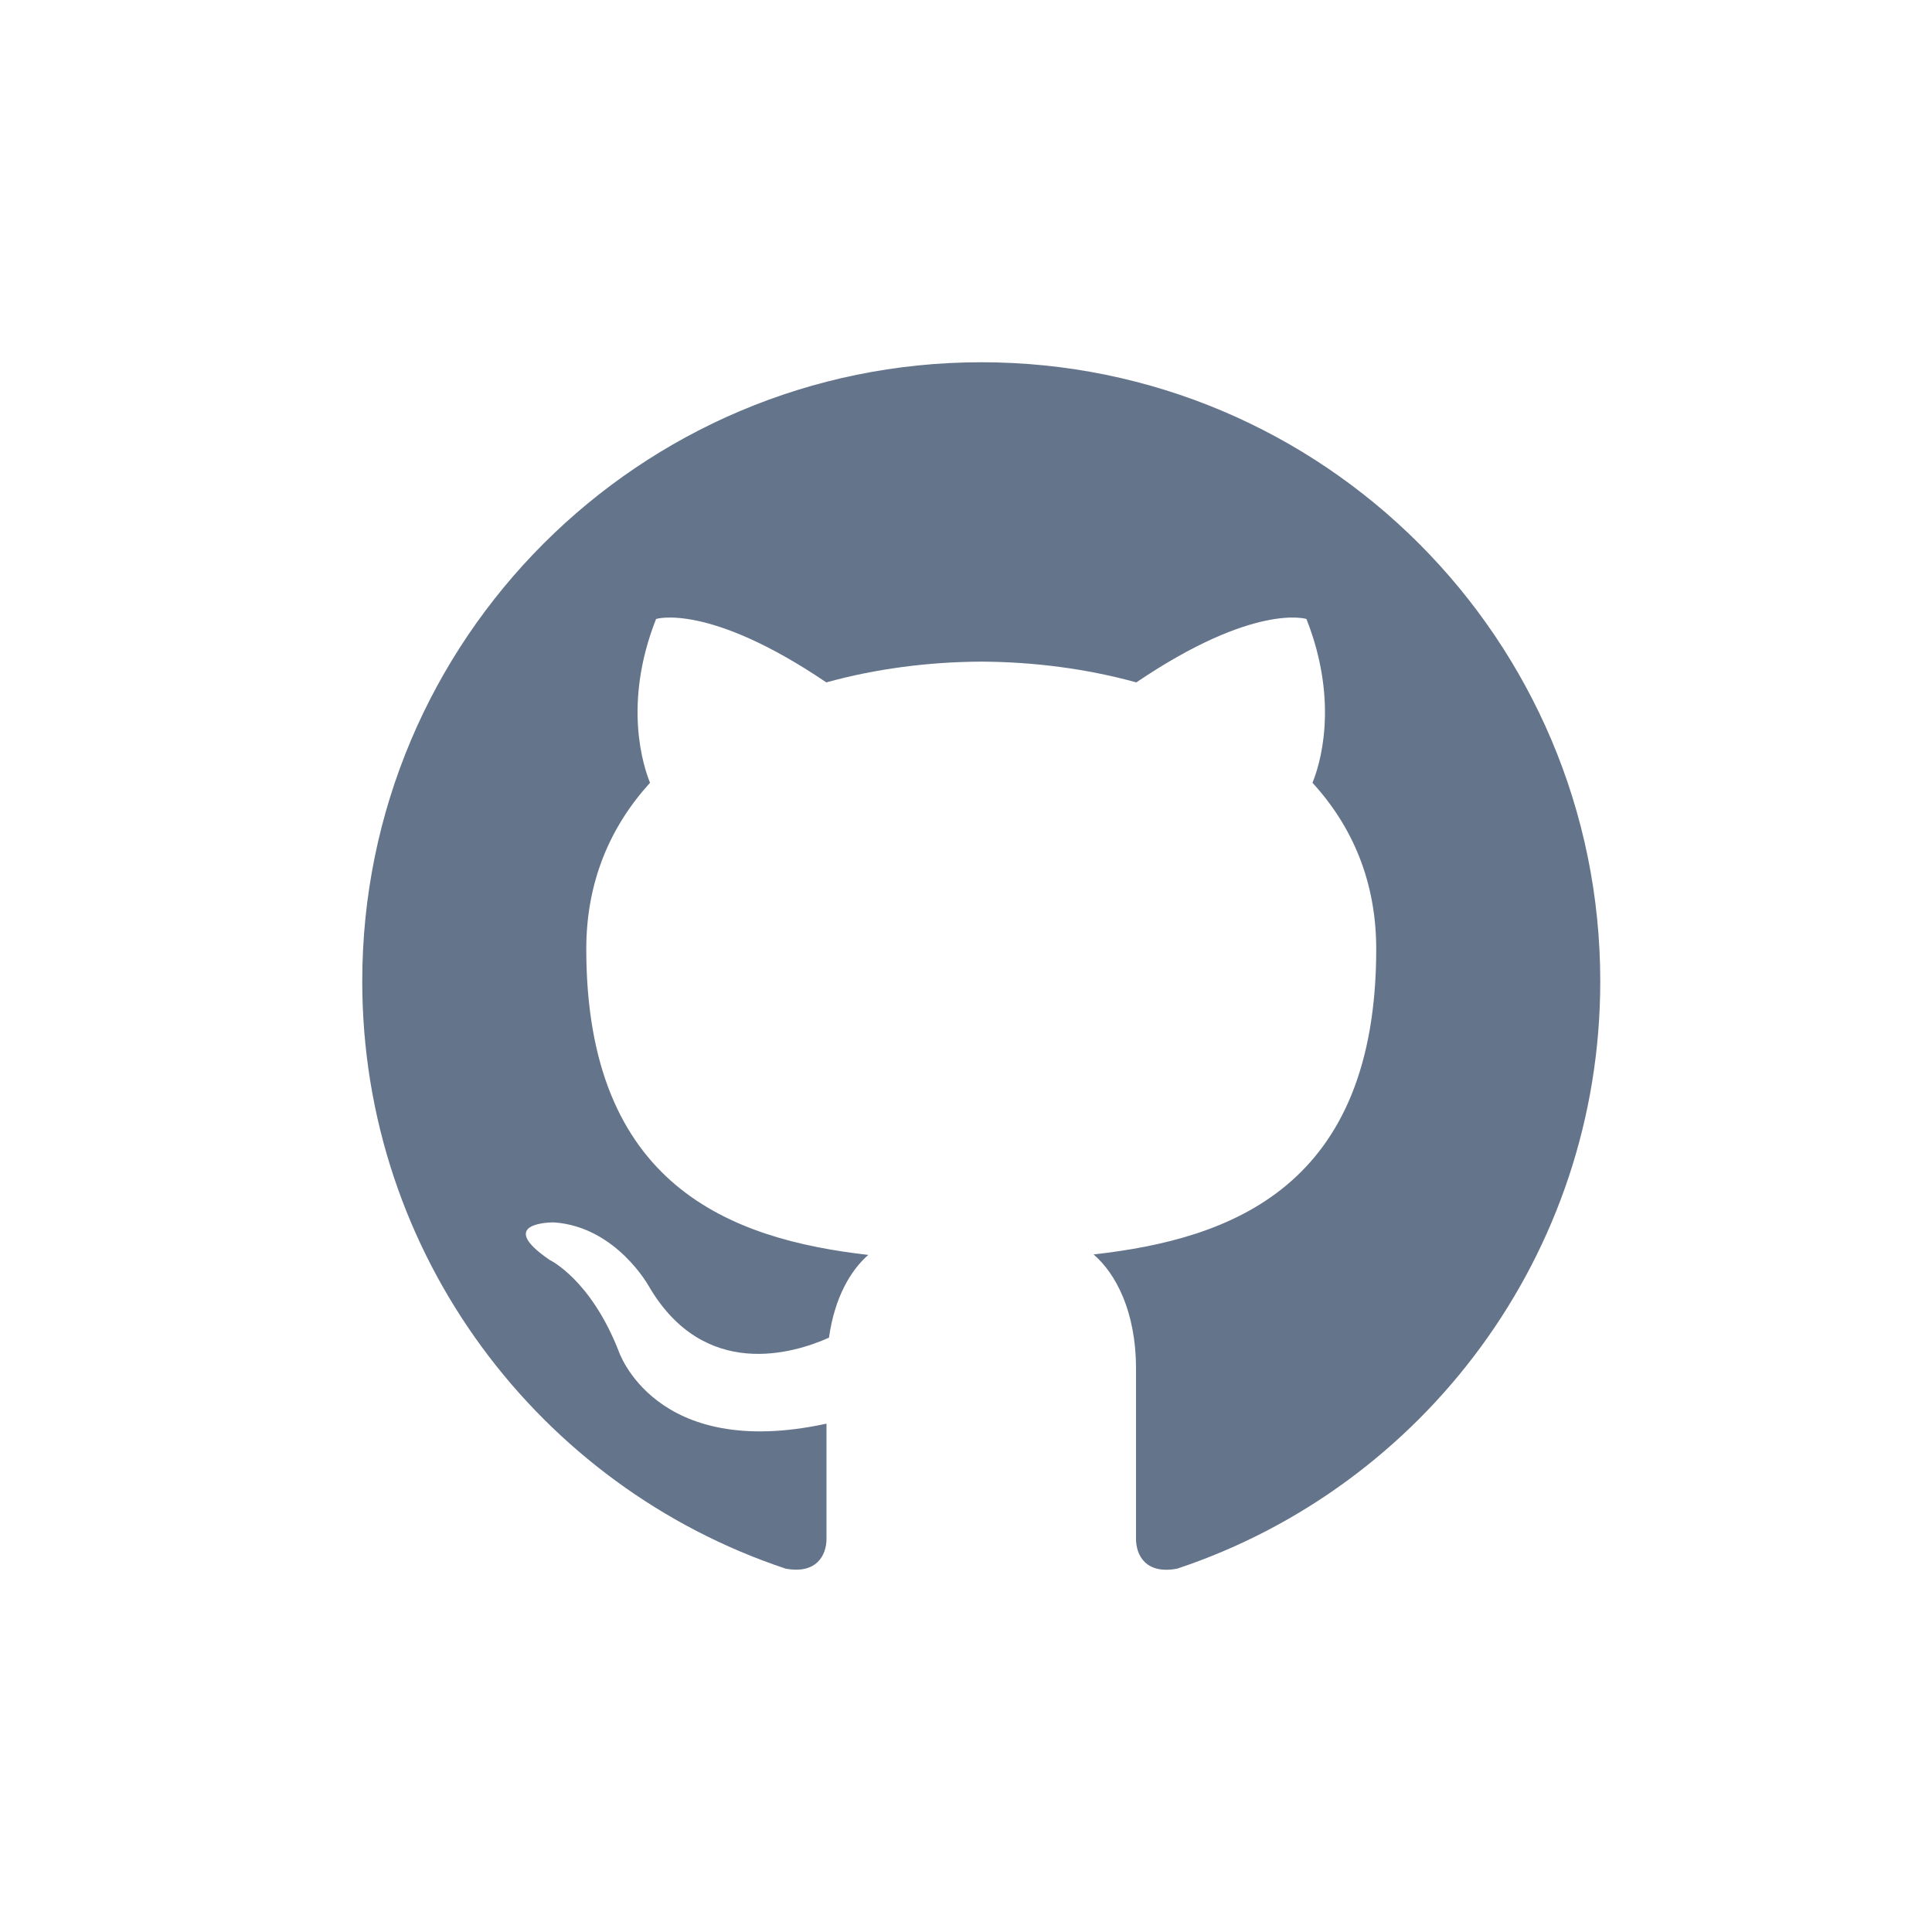
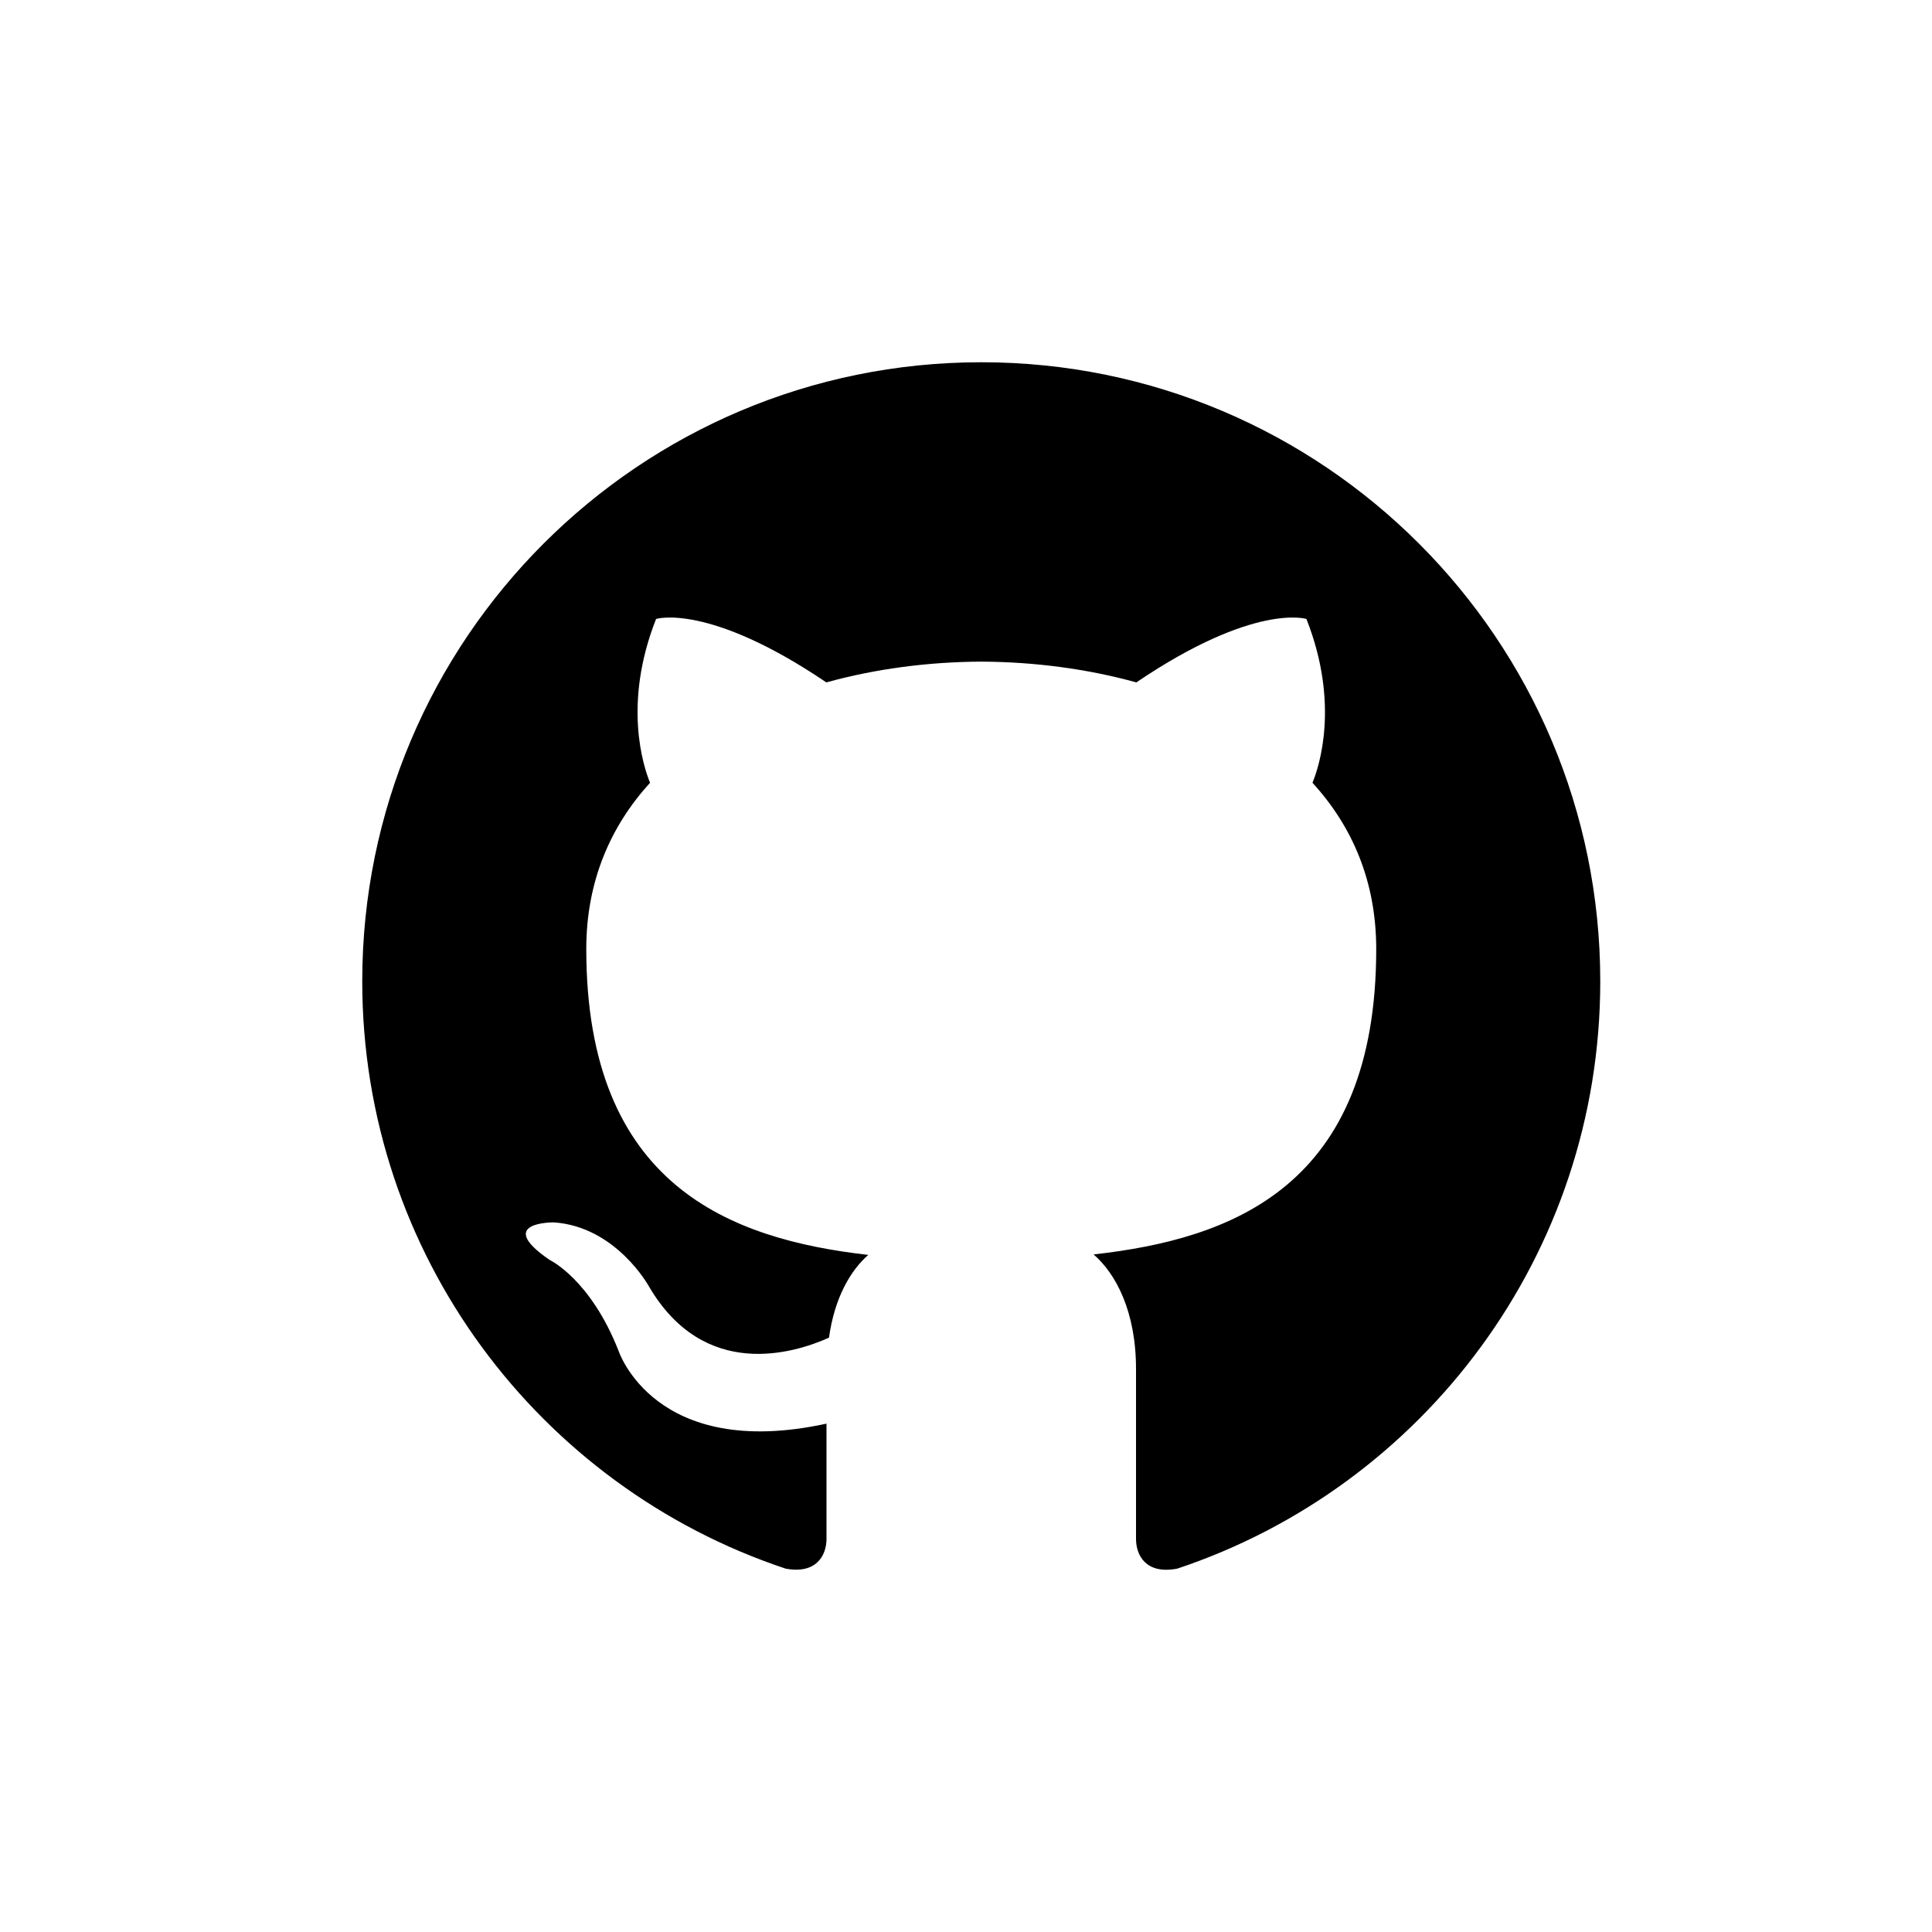
<svg xmlns="http://www.w3.org/2000/svg" width="24" height="24" viewBox="0 0 24 24" fill="none">
-   <path d="M12.19 4.5C7.944 4.5 4.5 7.943 4.5 12.19C4.5 15.587 6.703 18.469 9.759 19.486C10.143 19.558 10.267 19.319 10.267 19.117V17.685C8.128 18.15 7.683 16.778 7.683 16.778C7.333 15.889 6.829 15.652 6.829 15.652C6.131 15.175 6.882 15.185 6.882 15.185C7.654 15.239 8.06 15.978 8.06 15.978C8.746 17.153 9.859 16.814 10.298 16.617C10.367 16.12 10.566 15.781 10.786 15.589C9.079 15.394 7.283 14.734 7.283 11.789C7.283 10.948 7.584 10.263 8.075 9.724C7.996 9.53 7.732 8.748 8.15 7.689C8.15 7.689 8.796 7.483 10.265 8.477C10.879 8.307 11.536 8.222 12.19 8.219C12.843 8.222 13.501 8.307 14.116 8.477C15.584 7.483 16.229 7.689 16.229 7.689C16.647 8.749 16.384 9.531 16.304 9.724C16.798 10.263 17.096 10.949 17.096 11.789C17.096 14.742 15.297 15.392 13.585 15.583C13.86 15.821 14.112 16.289 14.112 17.006V19.117C14.112 19.321 14.235 19.561 14.625 19.486C17.679 18.468 19.879 15.586 19.879 12.19C19.879 7.943 16.436 4.5 12.19 4.5Z" fill="#64748B" />
+   <path d="M12.19 4.5C7.944 4.5 4.5 7.943 4.5 12.19C4.5 15.587 6.703 18.469 9.759 19.486C10.143 19.558 10.267 19.319 10.267 19.117V17.685C8.128 18.15 7.683 16.778 7.683 16.778C7.333 15.889 6.829 15.652 6.829 15.652C6.131 15.175 6.882 15.185 6.882 15.185C7.654 15.239 8.06 15.978 8.06 15.978C8.746 17.153 9.859 16.814 10.298 16.617C10.367 16.12 10.566 15.781 10.786 15.589C9.079 15.394 7.283 14.734 7.283 11.789C7.283 10.948 7.584 10.263 8.075 9.724C7.996 9.53 7.732 8.748 8.15 7.689C8.15 7.689 8.796 7.483 10.265 8.477C10.879 8.307 11.536 8.222 12.19 8.219C12.843 8.222 13.501 8.307 14.116 8.477C15.584 7.483 16.229 7.689 16.229 7.689C16.647 8.749 16.384 9.531 16.304 9.724C16.798 10.263 17.096 10.949 17.096 11.789C17.096 14.742 15.297 15.392 13.585 15.583C13.86 15.821 14.112 16.289 14.112 17.006V19.117C14.112 19.321 14.235 19.561 14.625 19.486C17.679 18.468 19.879 15.586 19.879 12.19C19.879 7.943 16.436 4.5 12.19 4.5Z" fill="currentColor" />
</svg>
